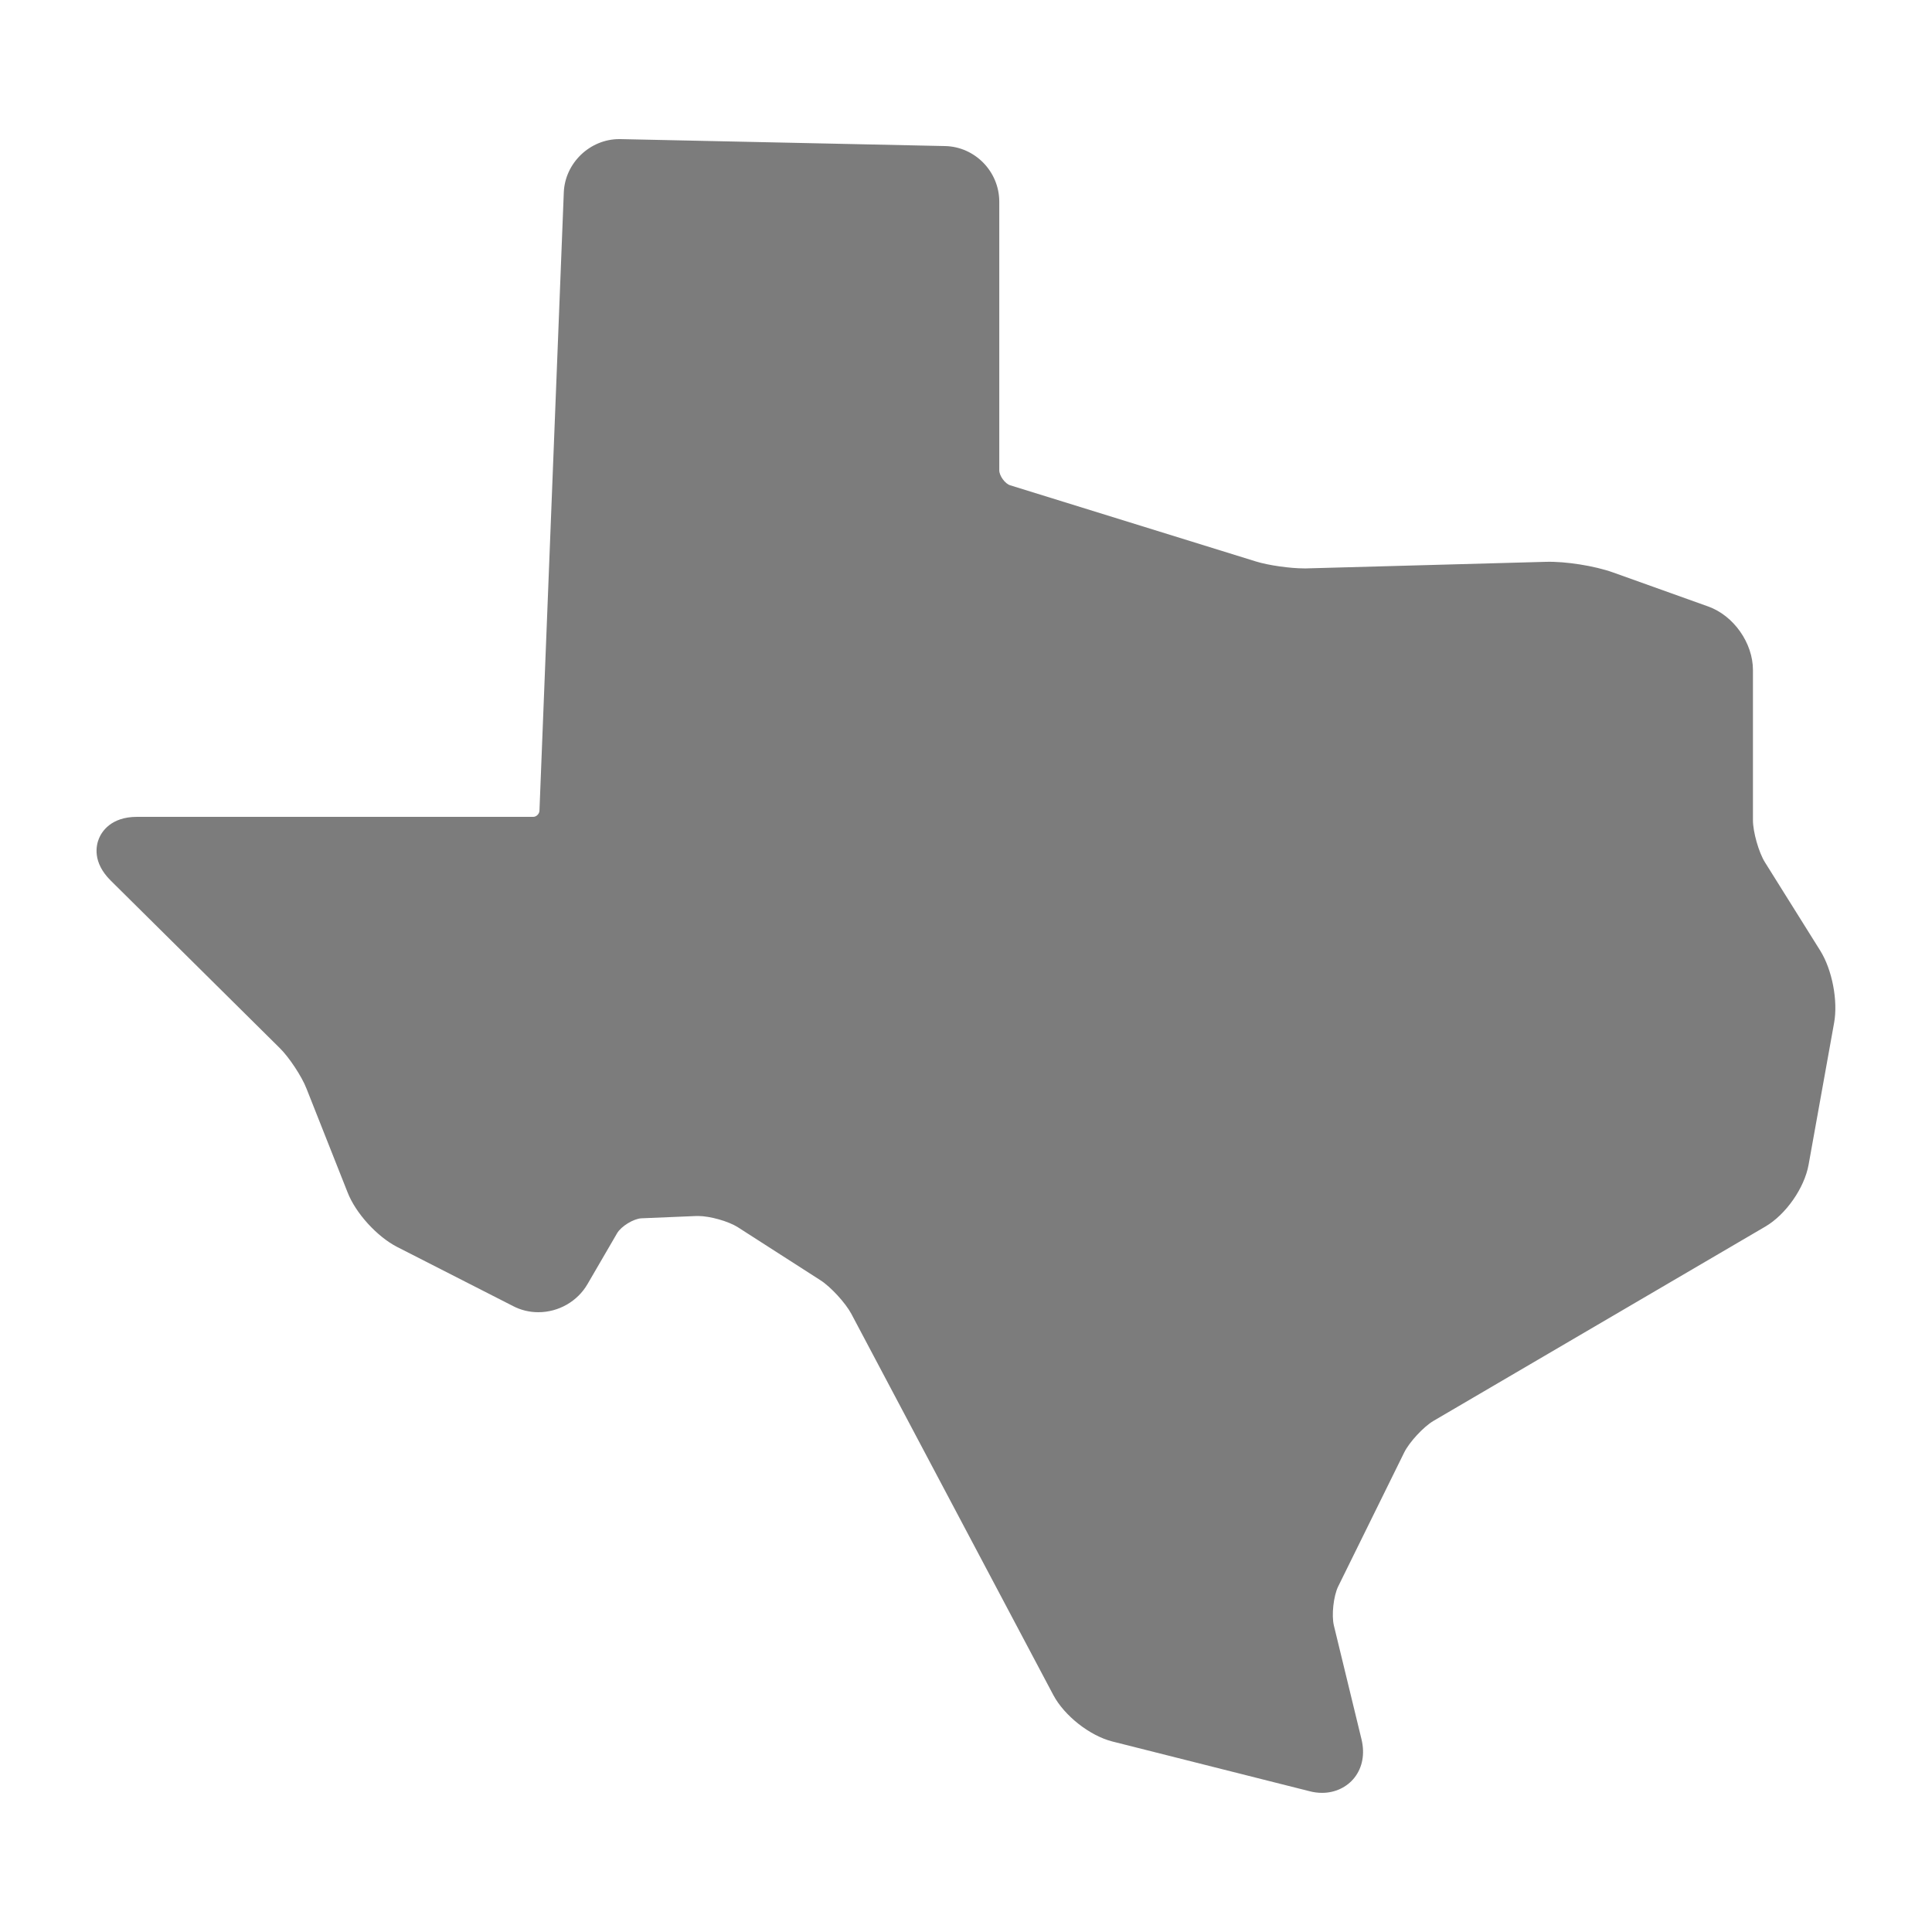
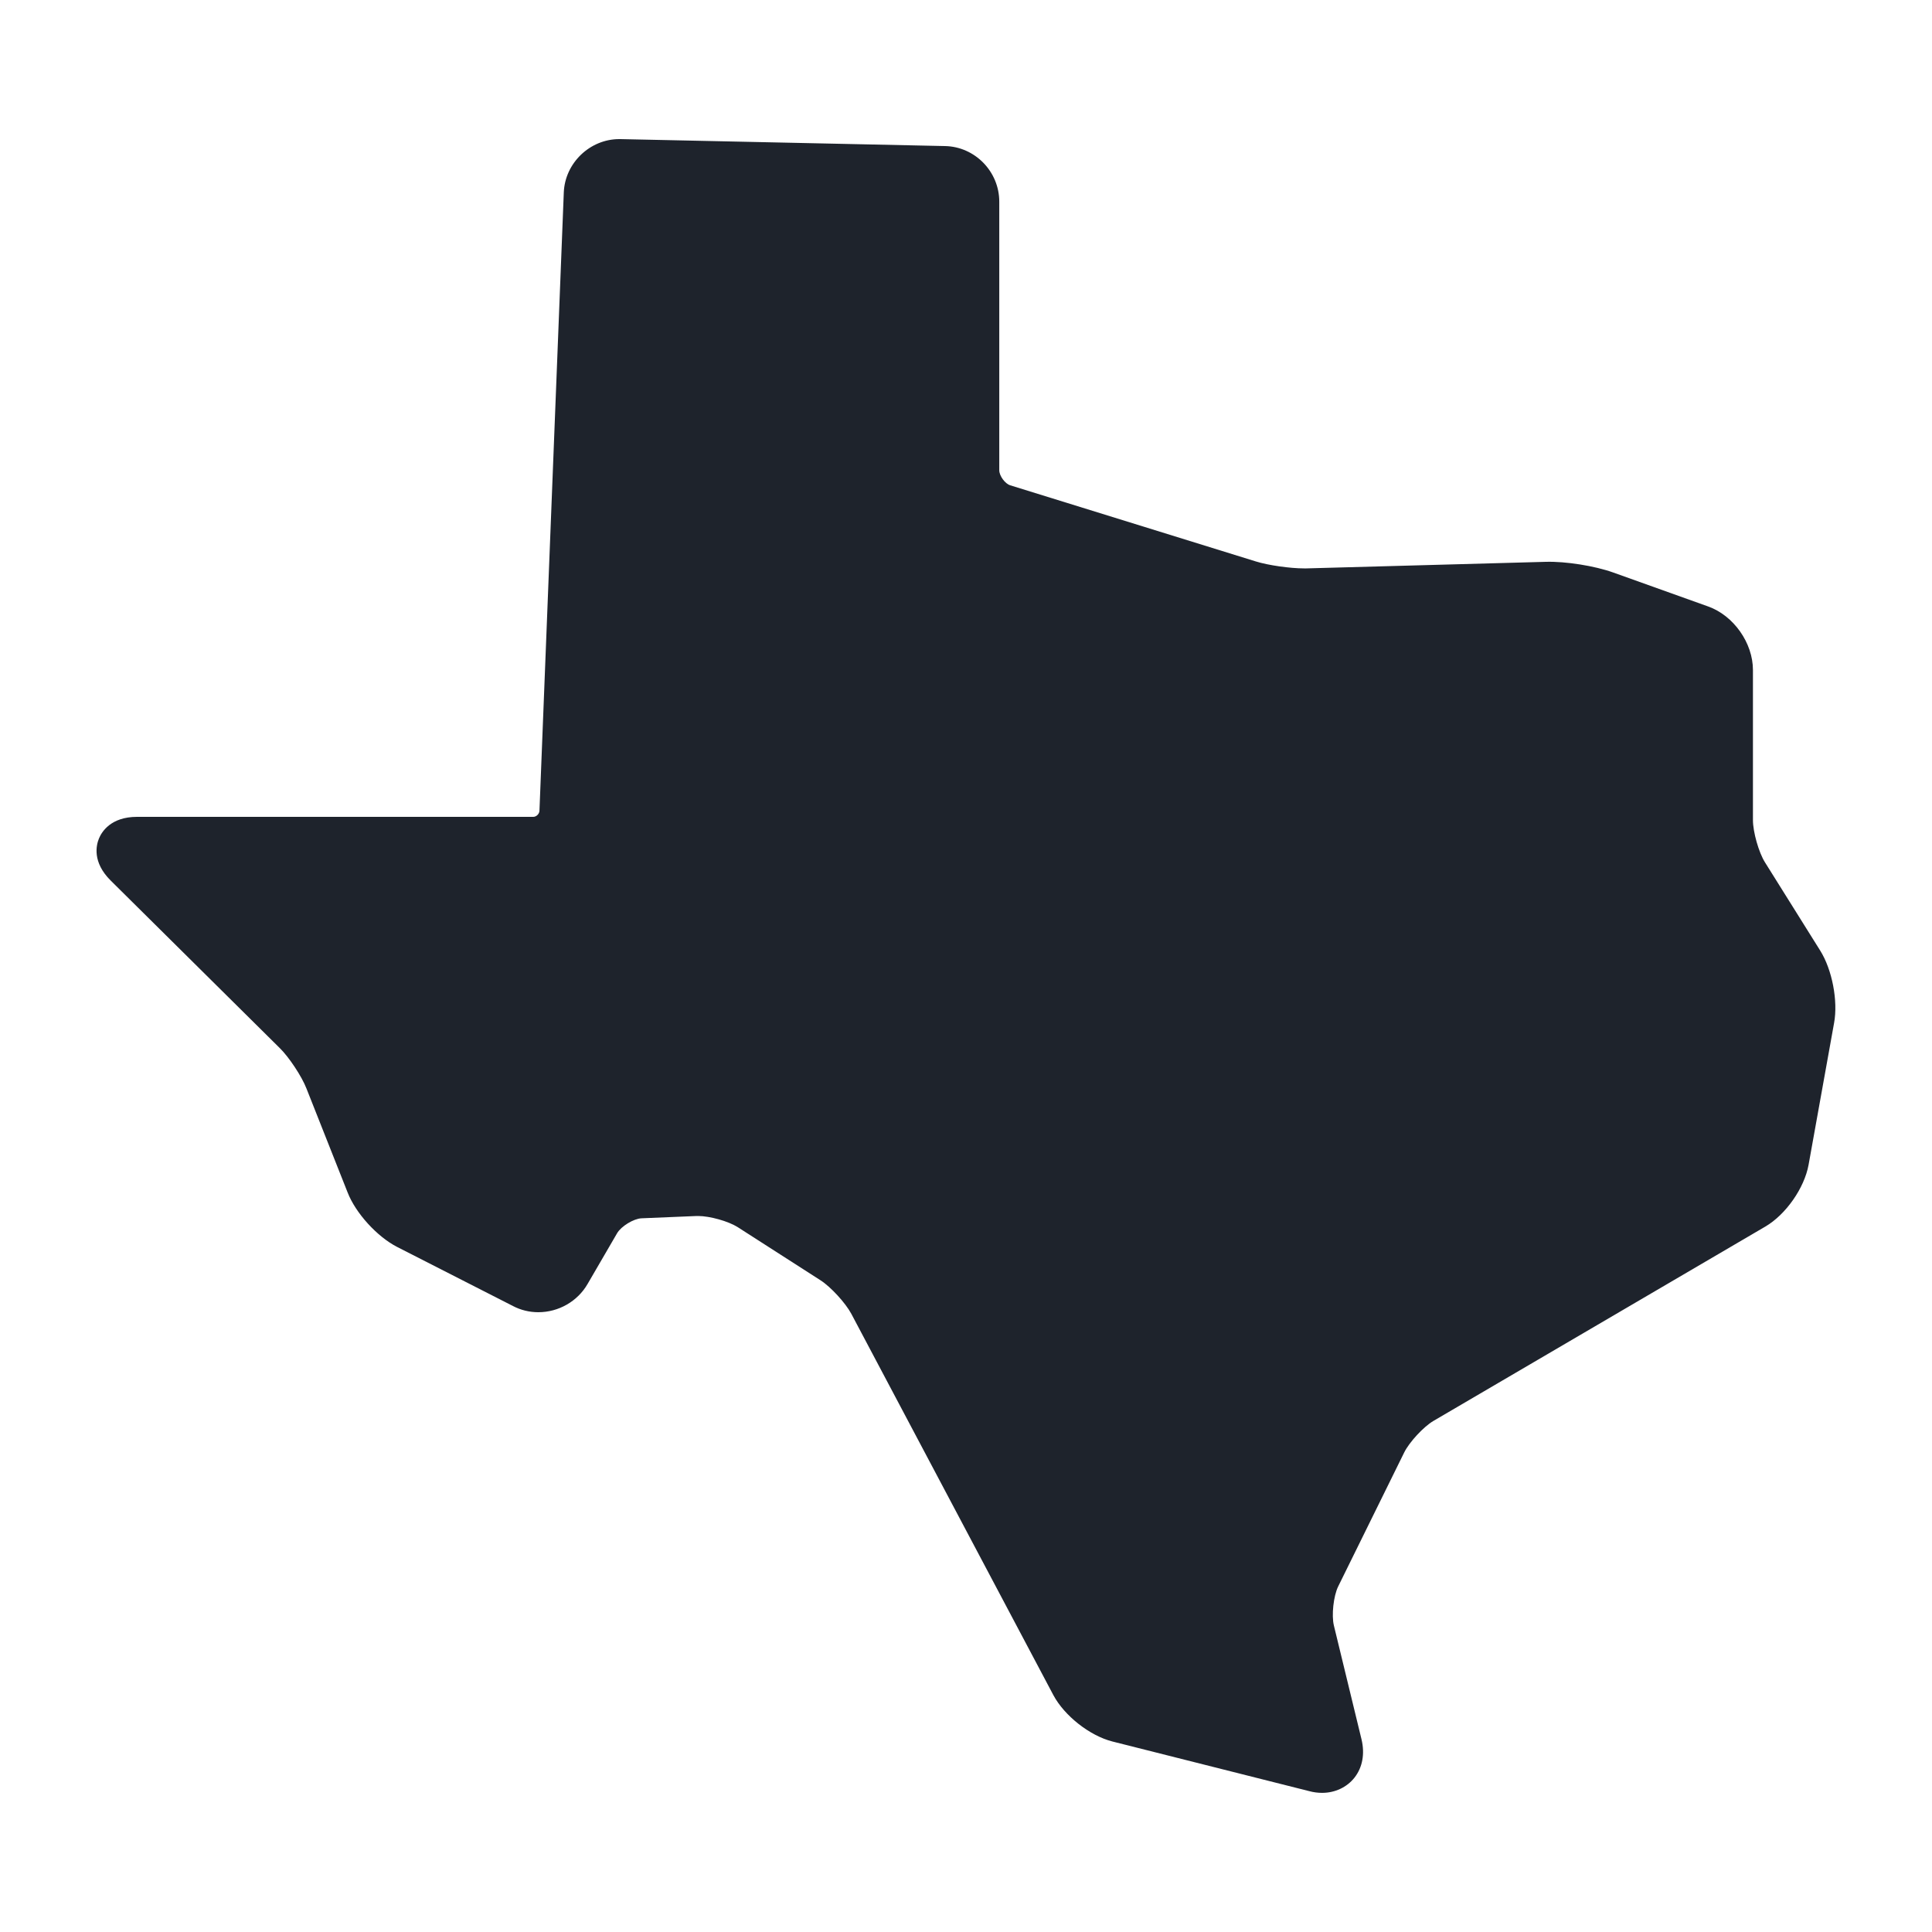
- <svg xmlns="http://www.w3.org/2000/svg" fill="#7c7c7c" version="1.1" x="0px" y="0px" viewBox="0 0 100 100" enable-background="new 0 0 100 100" xml:space="preserve">
+ <svg xmlns="http://www.w3.org/2000/svg" fill="#1e232c" version="1.1" x="0px" y="0px" viewBox="0 0 100 100" enable-background="new 0 0 100 100" xml:space="preserve">
  <path d="M94.212,49.2l-2.86-4.57c-0.32-0.51-0.62-1.57-0.62-2.18v-7.77c0-1.4-1-2.82-2.32-3.29l-4.92-1.76  c-0.95-0.34-2.45-0.58-3.48-0.55l-12.39,0.34h-0.12c-0.73,0-1.86-0.16-2.5-0.36l-12.71-3.94c-0.27-0.08-0.57-0.49-0.57-0.78v-13.9  c0-1.56-1.26-2.85-2.81-2.88l-16.8-0.36h-0.06c-1.52,0-2.81,1.24-2.87,2.76l-1.26,32.01c-0.01,0.16-0.16,0.31-0.32,0.31H7.092  c-1.36,0-1.83,0.78-1.97,1.12c-0.14,0.34-0.36,1.22,0.61,2.18l8.75,8.67c0.48,0.47,1.14,1.47,1.38,2.09l2.13,5.38  c0.42,1.08,1.53,2.29,2.56,2.82l6,3.06c0.4,0.21,0.85,0.32,1.31,0.32c1.05,0,2.03-0.56,2.55-1.46l1.53-2.63  c0.21-0.36,0.85-0.75,1.26-0.771l2.86-0.119h0.07c0.61,0,1.56,0.27,2.04,0.569l4.3,2.76c0.53,0.341,1.29,1.171,1.59,1.73  l10.46,19.74c0.57,1.069,1.88,2.1,3.05,2.399l10.19,2.57c0.22,0.06,0.45,0.09,0.67,0.09c0.67,0,1.28-0.29,1.67-0.78  c0.42-0.529,0.55-1.239,0.37-1.989l-1.43-5.891c-0.13-0.529-0.02-1.529,0.22-2.02l3.42-6.94c0.26-0.529,1-1.33,1.51-1.63  l17.18-10.06c1.06-0.62,2.02-1.99,2.24-3.2l1.32-7.34C95.142,51.8,94.832,50.19,94.212,49.2z" />
</svg>
